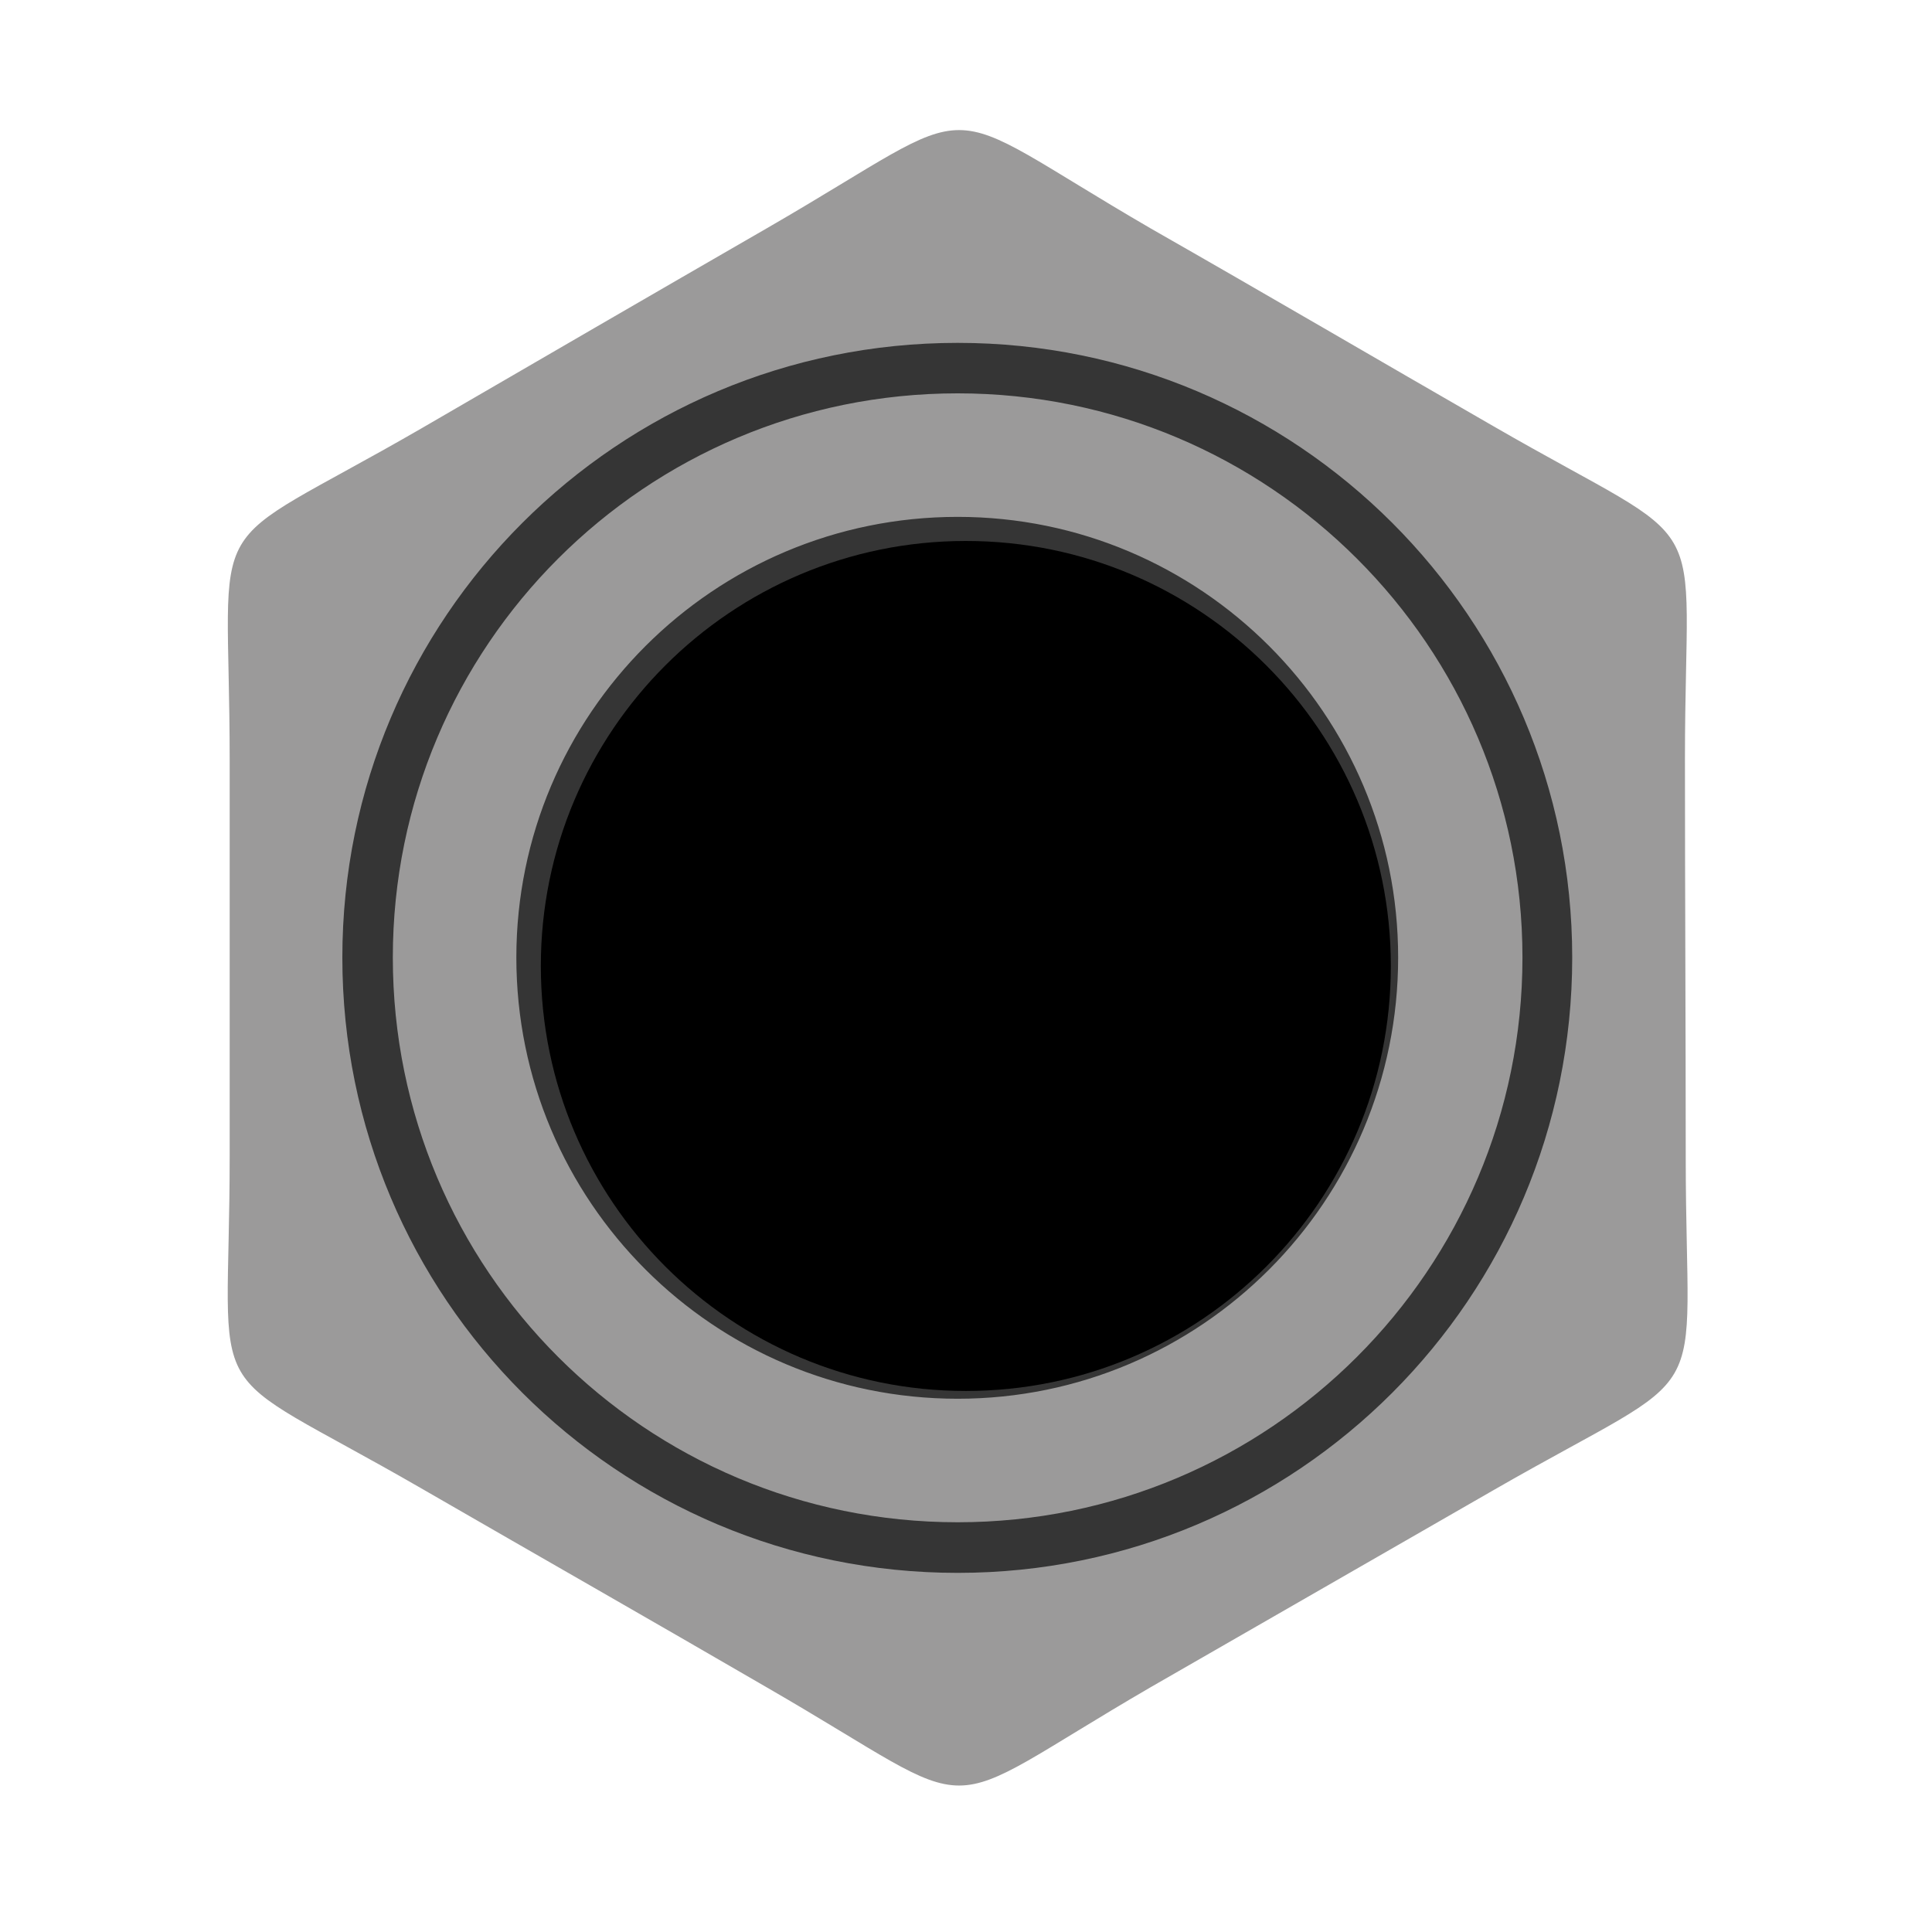
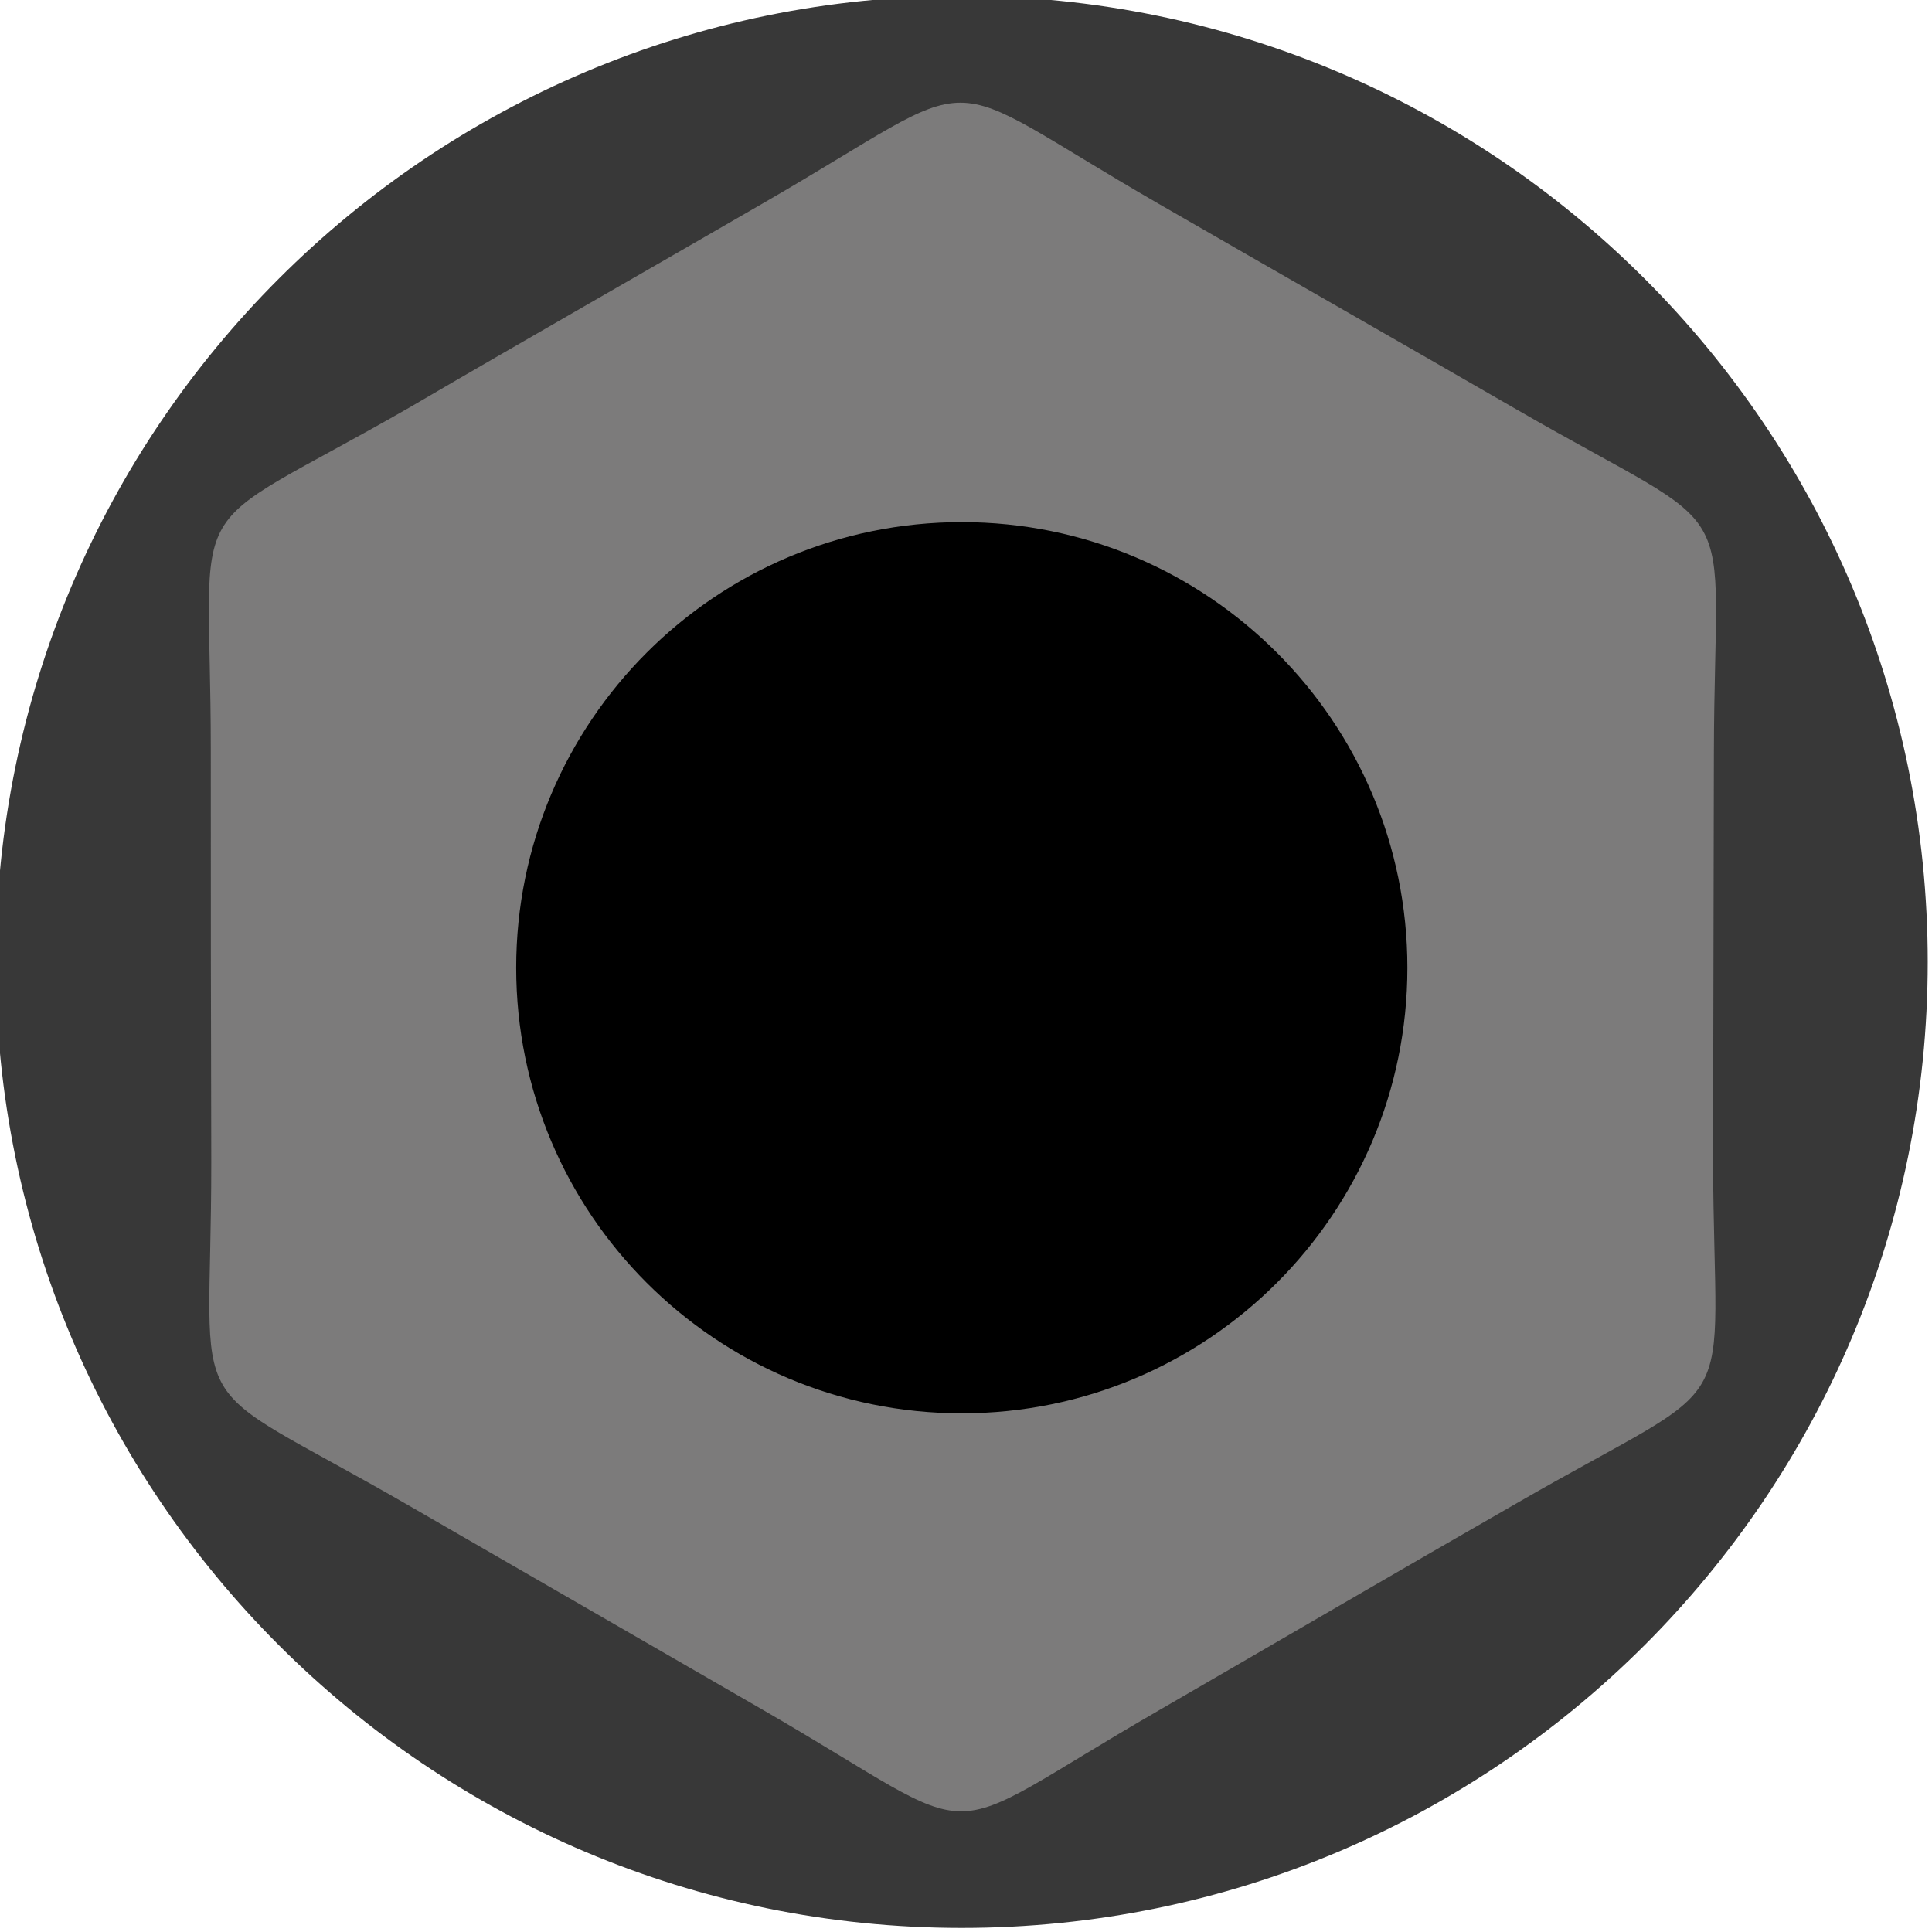
- <svg xmlns="http://www.w3.org/2000/svg" version="1.1" id="svg15246" x="0px" y="0px" width="29.354px" height="29.357px" viewBox="0 0 29.354 29.357" enable-background="new 0 0 29.354 29.357" xml:space="preserve">
+ <svg xmlns="http://www.w3.org/2000/svg" version="1.1" id="svg15246" x="0px" y="0px" width="28px" height="28px" viewBox="0.677 0.678 28 28" enable-background="new 0.677 0.678 28 28" xml:space="preserve">
  <g>
-     <circle fill-rule="evenodd" clip-rule="evenodd" fill="#353535" cx="14.677" cy="14.68" r="10.06" />
-     <path fill-rule="evenodd" clip-rule="evenodd" fill="#9B9A9A" d="M17.492,3.475c1.736,0.99,3.471,2.006,5.195,2.998   c3.436,1.984,2.916,1.086,2.916,5.053c0,2.02,0.012,4.049,0.012,6.068c0,3.967,0.52,3.07-2.928,5.053   c-1.725,0.992-3.471,1.996-5.195,2.986c-3.436,1.996-2.396,1.996-5.832,0.012c-1.746-1.014-3.506-2.018-5.265-3.033   C2.959,20.63,3.49,21.538,3.49,17.559c0-1.996,0-4.002,0-5.998c0-3.979-0.52-3.068,2.916-5.053C8.154,5.493,9.9,4.479,11.66,3.464   C15.095,1.479,14.056,1.479,17.492,3.475L17.492,3.475z M14.552,5.21c5.158,0,9.338,4.18,9.338,9.34c0,5.17-4.18,9.35-9.338,9.35   c-5.172,0-9.35-4.18-9.35-9.35C5.202,9.389,9.381,5.21,14.552,5.21L14.552,5.21z M14.552,5.977c4.734,0,8.582,3.838,8.582,8.572   c0,4.744-3.848,8.582-8.582,8.582c-4.746,0-8.583-3.838-8.583-8.582C5.97,9.815,9.806,5.977,14.552,5.977L14.552,5.977z    M14.552,7.854c3.695,0,6.693,3,6.693,6.695c0,3.705-2.998,6.705-6.693,6.705c-3.707,0-6.706-3-6.706-6.705   C7.847,10.854,10.845,7.854,14.552,7.854L14.552,7.854z M14.552,8.61c-3.281,0-5.938,2.668-5.938,5.939   c0,3.281,2.656,5.938,5.938,5.938s5.938-2.656,5.938-5.938C20.49,11.278,17.822,8.61,14.552,8.61L14.552,8.61z" />
+     <circle fill="#383838" cx="14.615" cy="14.619" r="14" />
+     <circle fill="#353535" cx="14.615" cy="14.706" r="10.06" />
+     <path fill="#7C7B7B" d="M6.613,6.583c1.697-0.992,3.418-1.972,5.112-2.953c3.383-1.952,2.36-1.952,5.745,0.002   c1.722,0.993,3.46,1.983,5.179,2.976c3.384,1.955,2.874,1.068,2.867,4.986c-0.003,1.959-0.007,3.942-0.012,5.898   c0.012,3.913,0.523,3.026-2.858,4.979c-1.726,0.989-3.447,1.996-5.179,2.998c-3.382,1.951-2.345,1.947-5.74-0.014   c-1.703-0.983-3.412-1.97-5.115-2.952c-3.392-1.96-2.872-1.068-2.873-4.976c-0.005-1.991-0.008-3.978-0.007-5.98   C3.731,7.644,3.219,8.531,6.613,6.583L6.613,6.583z M6.643,9.945c2.54-4.397,8.163-5.903,12.562-3.362   c4.41,2.543,5.915,8.165,3.377,12.565c-2.547,4.411-8.168,5.915-12.576,3.367C5.605,19.974,4.098,14.353,6.643,9.945L6.643,9.945z    M7.297,10.322c2.331-4.037,7.498-5.429,11.533-3.098c4.047,2.336,5.426,7.506,3.095,11.542c-2.336,4.048-7.499,5.43-11.543,3.094   C6.345,19.528,4.963,14.368,7.297,10.322L7.297,10.322z M8.898,11.247c1.819-3.152,5.854-4.23,9.003-2.413   c3.159,1.825,4.239,5.86,2.423,9.009c-1.826,3.162-5.86,4.241-9.019,2.417C8.156,18.44,7.073,14.407,8.898,11.247L8.898,11.247z    M9.544,11.617c-1.616,2.799-0.649,6.377,2.141,7.988c2.797,1.617,6.373,0.66,7.987-2.14c1.615-2.8,0.659-6.371-2.143-7.987   C14.741,7.868,11.153,8.83,9.544,11.617L9.544,11.617z" />
  </g>
-   <circle fill-rule="evenodd" clip-rule="evenodd" cx="14.676" cy="14.678" r="6.458" />
+   <circle cx="14.616" cy="14.703" r="6.458" />
</svg>
